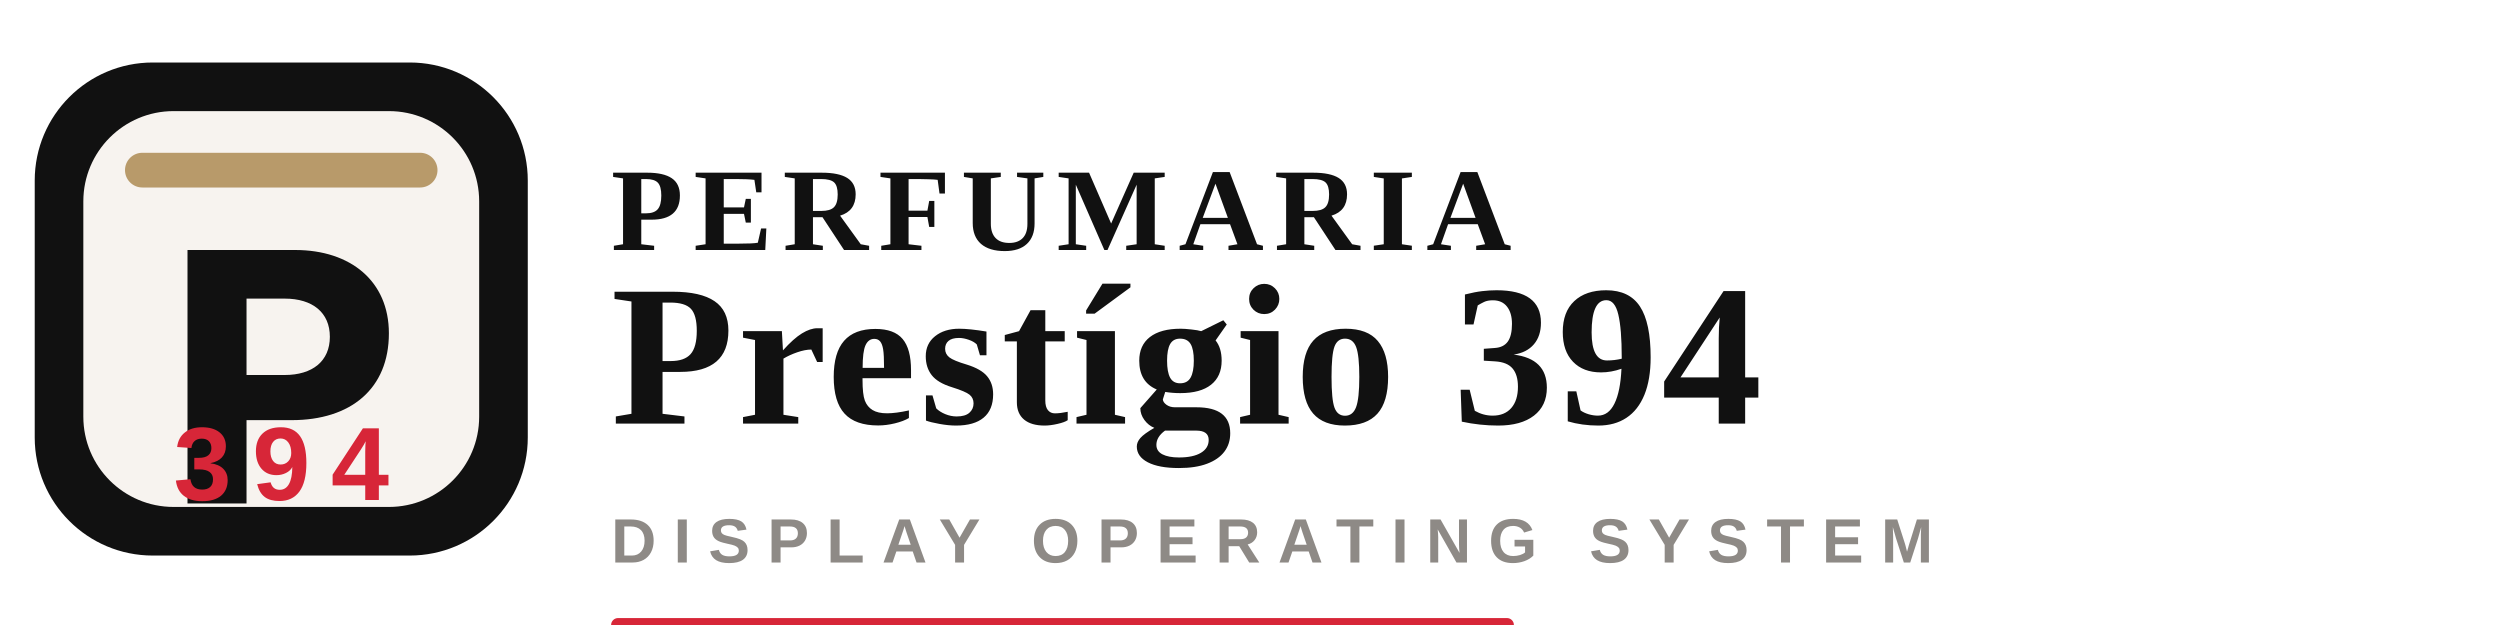
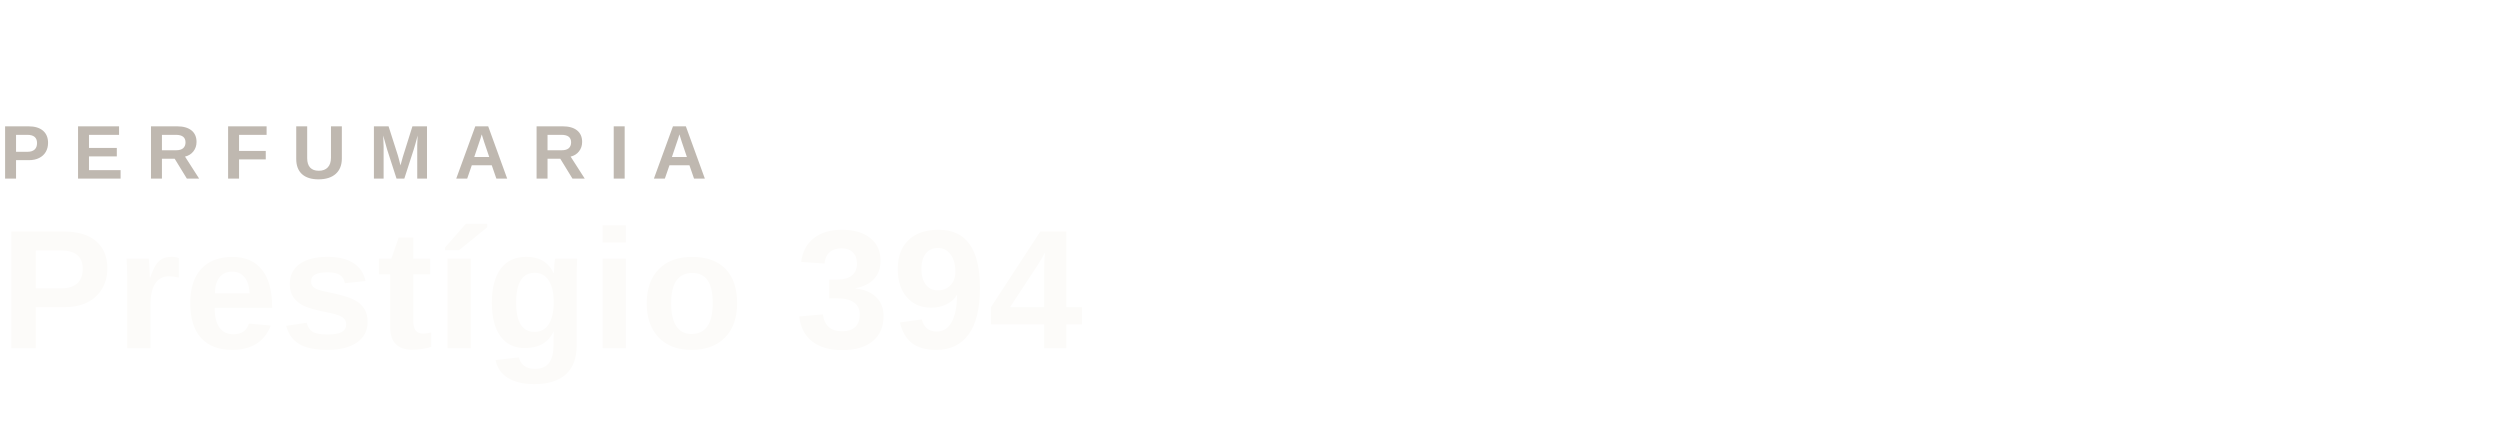
- <svg xmlns="http://www.w3.org/2000/svg" viewBox="0 0 720 180" role="img" aria-labelledby="title desc">
-   <rect width="720" height="180" rx="32" fill="none" />
-   <g transform="translate(10 18)">
-     <rect x="0" y="0" width="142" height="142" rx="34" fill="#111111" />
-     <rect x="14" y="14" width="114" height="114" rx="26" fill="#F7F3EF" />
-     <rect x="26" y="26" width="90" height="10" rx="5" fill="#B89A6A" />
-     <path d="M44 54h31c16 0 27 9 27 24 0 16-11 25-28 25H61v24H44V54Zm17 14v22h11c8 0 13-4 13-11 0-7-5-11-13-11H61Z" fill="#111111" />
-     <text x="71" y="126" text-anchor="middle" font-family="Segoe UI, Arial, sans-serif" font-size="30" font-weight="800" letter-spacing="6" fill="#D72638">394</text>
-   </g>
-   <g transform="translate(176 44)" fill="#111111">
-     <text x="0" y="28" font-family="Georgia, 'Times New Roman', serif" font-size="34" font-weight="700" letter-spacing="3">PERFUMARIA</text>
-     <text x="0" y="78" font-family="Georgia, 'Times New Roman', serif" font-size="58" font-weight="700" letter-spacing="1">Prestígio 394</text>
-     <text x="0" y="118" font-family="Segoe UI, Arial, sans-serif" font-size="18" font-weight="700" letter-spacing="5" fill="#8E8A86">DISPLAY OPERATING SYSTEM</text>
-     <rect x="0" y="134" width="260" height="4" rx="2" fill="#D72638" />
-   </g>
+ <svg xmlns="http://www.w3.org/2000/svg" viewBox="0 0 560 96" role="img" aria-labelledby="title desc">
+   <rect width="560" height="96" fill="none" />
+   <text x="0" y="40" font-family="'Segoe UI', Arial, sans-serif" font-size="17" font-weight="700" letter-spacing="5" fill="#BFB8B0">PERFUMARIA</text>
+   <text x="0" y="78" font-family="'Segoe UI', Arial, sans-serif" font-size="38" font-weight="800" letter-spacing="0.5" fill="#FCFBF9">Prestígio 394</text>
</svg>
